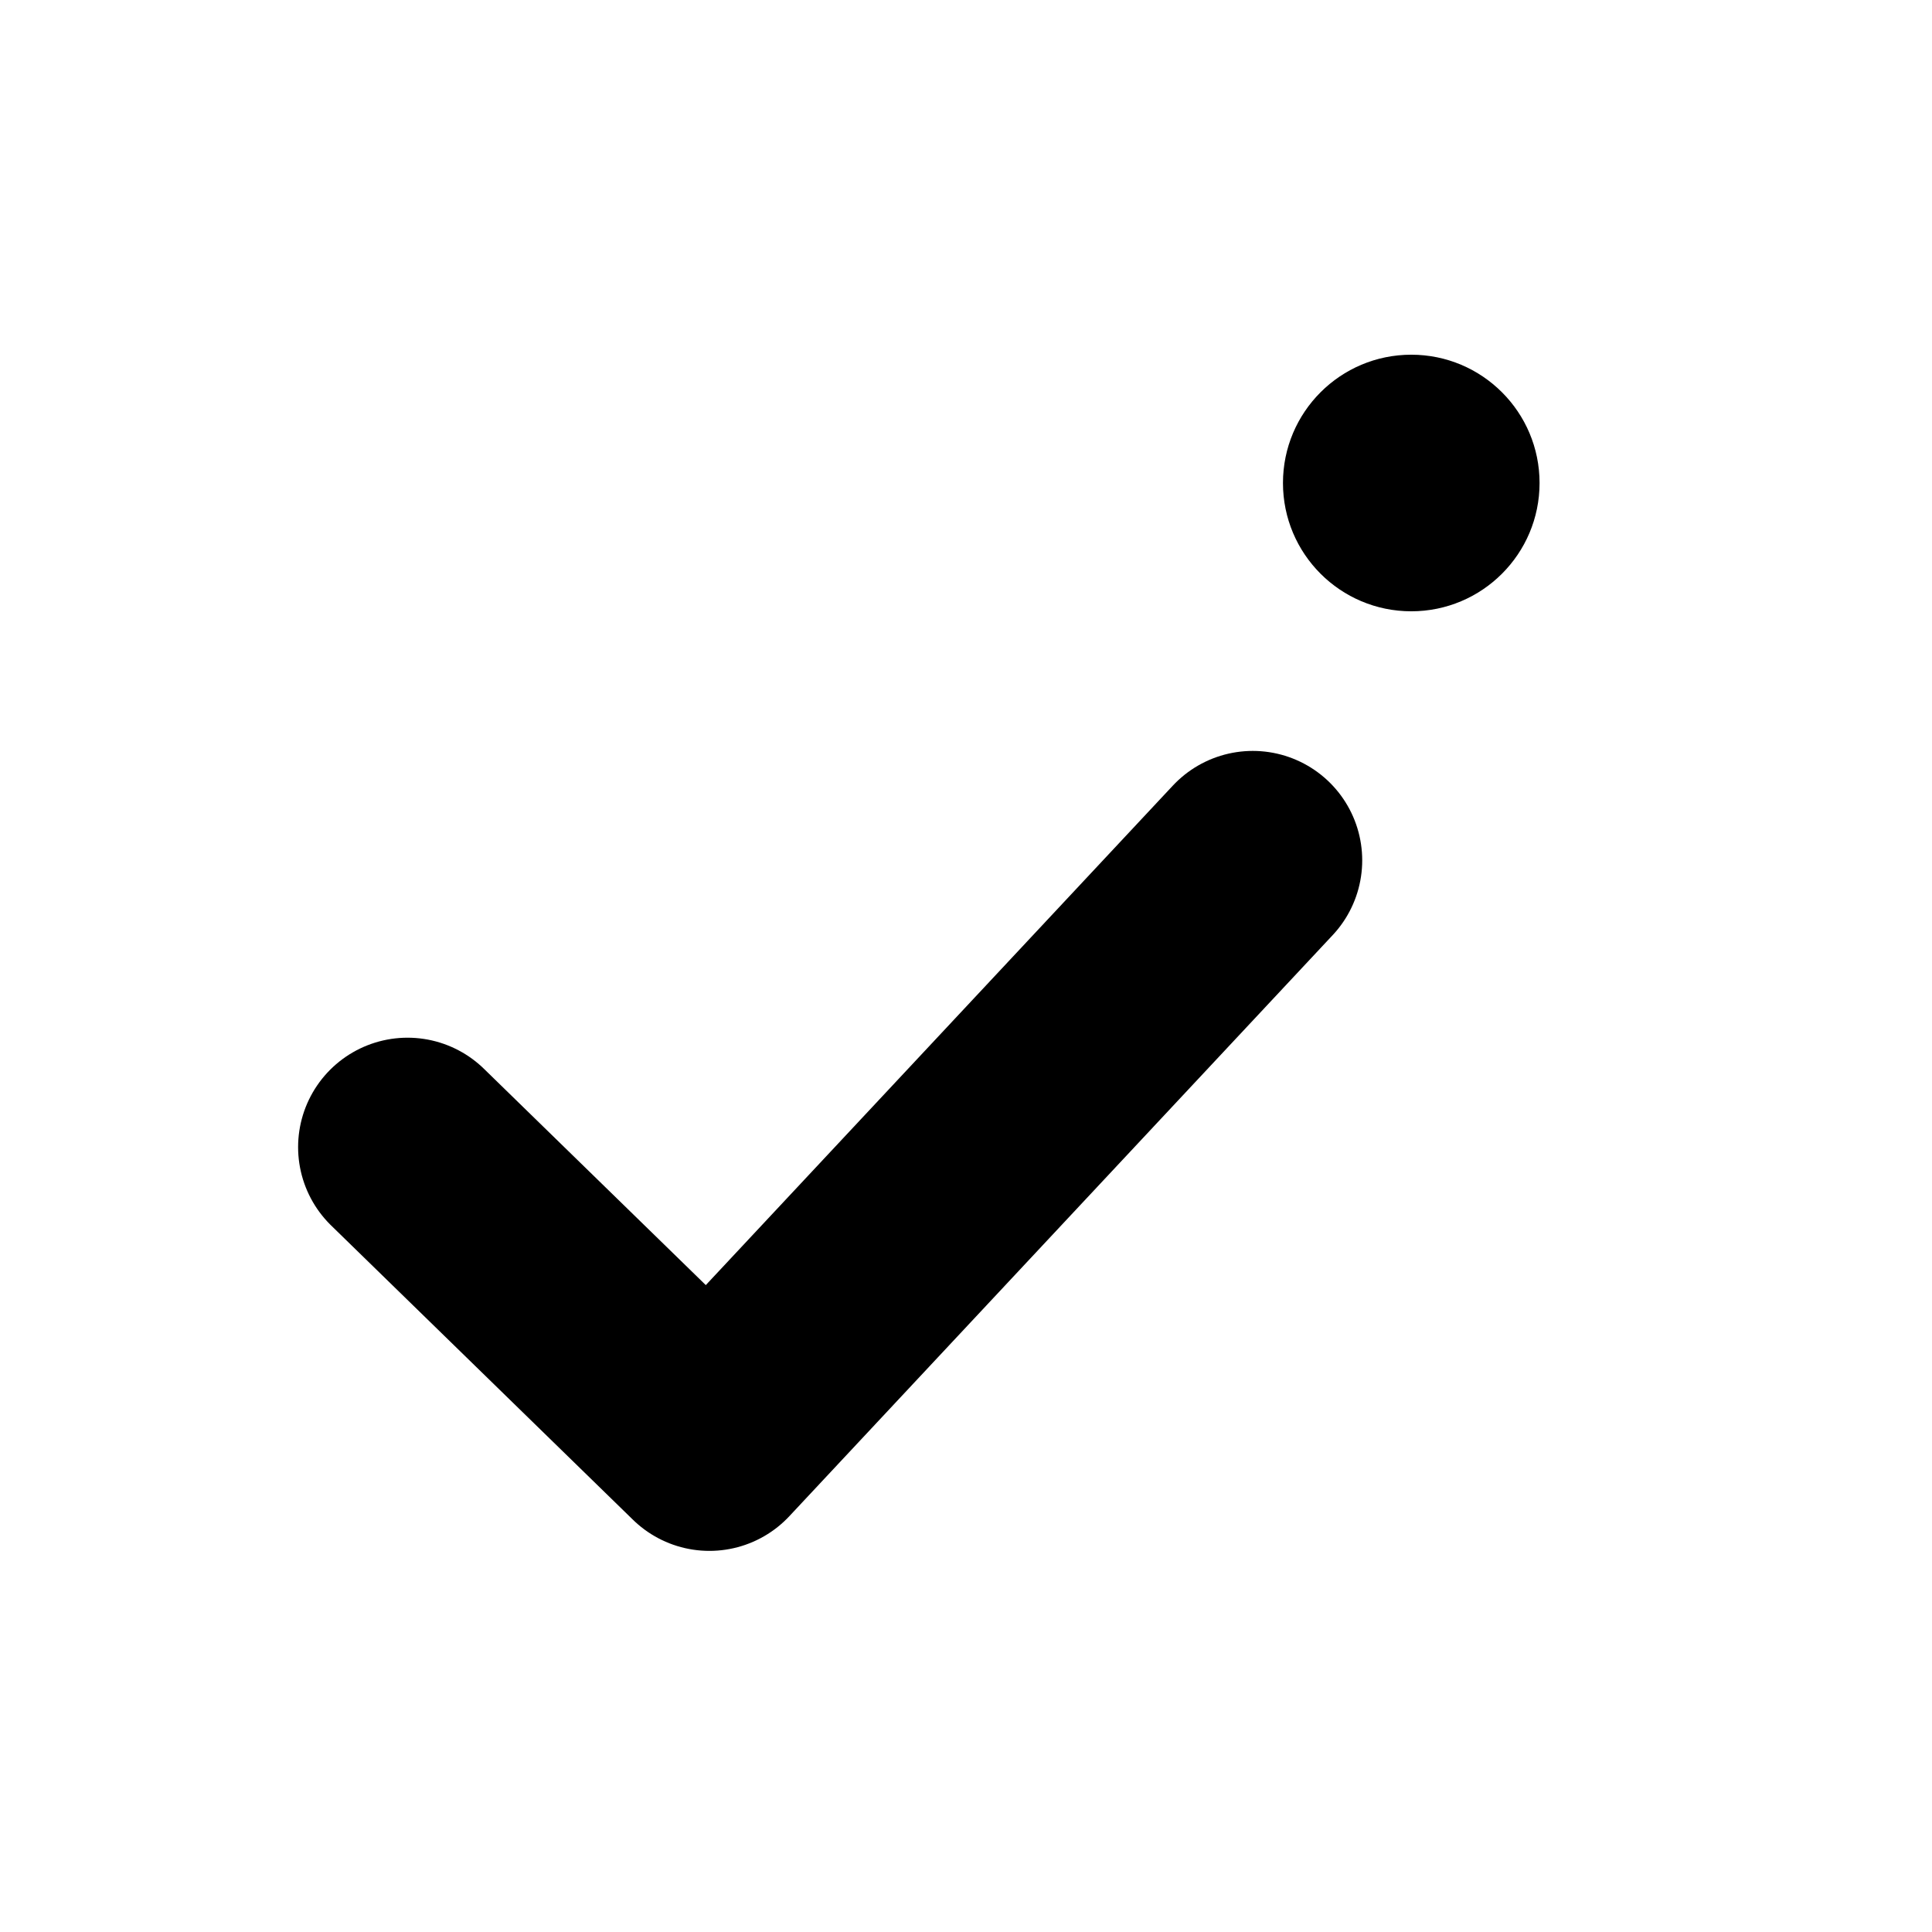
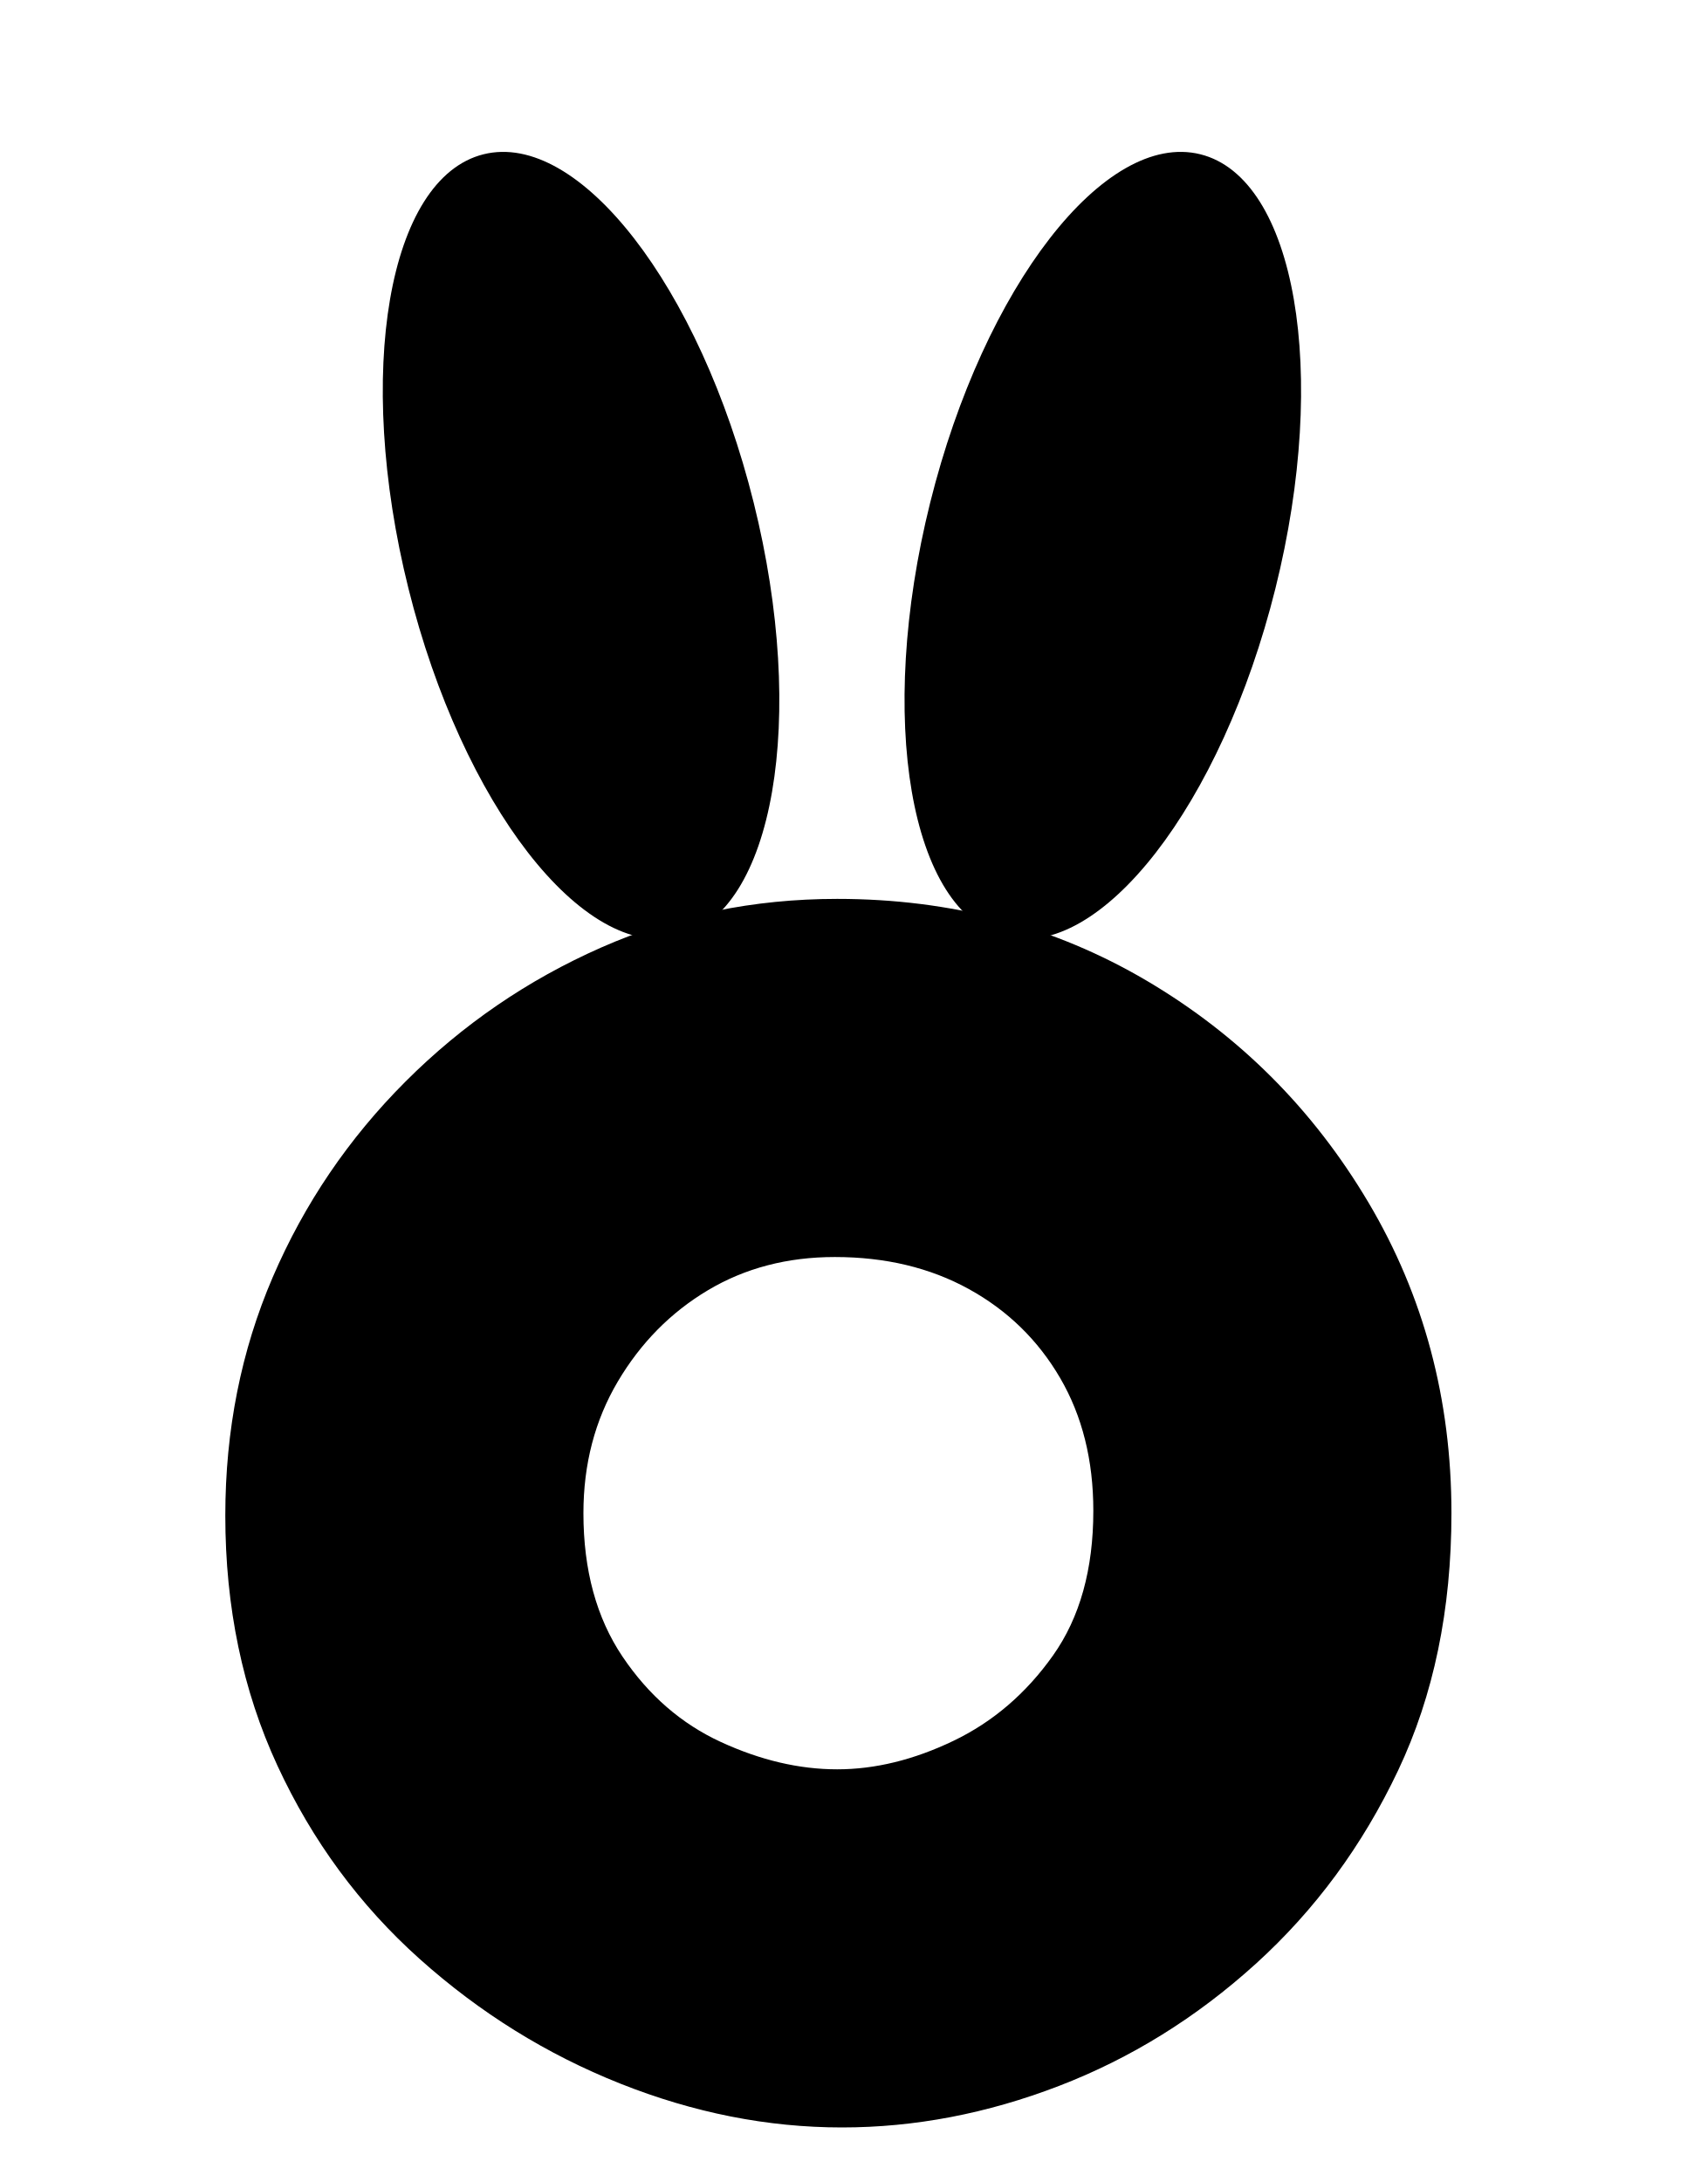
- <svg xmlns="http://www.w3.org/2000/svg" viewBox="0 0 512 512">
-   <g transform="translate(-30 22)">
-     <path d="M138 282 L218 360 L362 206" fill="none" stroke="#000" stroke-width="58" stroke-linecap="round" stroke-linejoin="round" />
-     <circle cx="404" cy="106" r="34" fill="#000" />
+ <svg xmlns="http://www.w3.org/2000/svg" viewBox="48 12 72 92">
+   <g fill="#000">
+     <path d="M83.5 101.7Q78.8 101.7 74.15 99.85Q69.5 98 65.7 94.6Q61.9 91.2 59.7 86.45Q57.5 81.7 57.5 75.9Q57.5 70.5 59.5 65.85Q61.5 61.2 65.1 57.6Q68.7 54 73.35 51.95Q78 49.9 83.3 49.9Q90.5 49.9 96.35 53.35Q102.2 56.8 105.7 62.7Q109.2 68.6 109.2 75.8Q109.2 81.9 106.95 86.65Q104.7 91.4 100.95 94.8Q97.2 98.2 92.65 99.95Q88.1 101.7 83.5 101.7ZM83.3 86.6Q85.7 86.6 88.2 85.4Q90.7 84.2 92.4 81.8Q94.1 79.4 94.1 75.7Q94.1 72.5 92.7 70.1Q91.3 67.7 88.85 66.35Q86.4 65 83.2 65Q80.2 65 77.85 66.4Q75.5 67.8 74.05 70.25Q72.6 72.7 72.6 75.8Q72.6 79.4 74.25 81.85Q75.9 84.3 78.4 85.45Q80.9 86.6 83.3 86.6Z" />
+     <ellipse cx="72.5" cy="35" rx="7.5" ry="17" transform="rotate(-14 72.5 35)" />
+     <ellipse cx="94.5" cy="35" rx="7.5" ry="17" transform="rotate(14 94.5 35)" />
  </g>
</svg>
